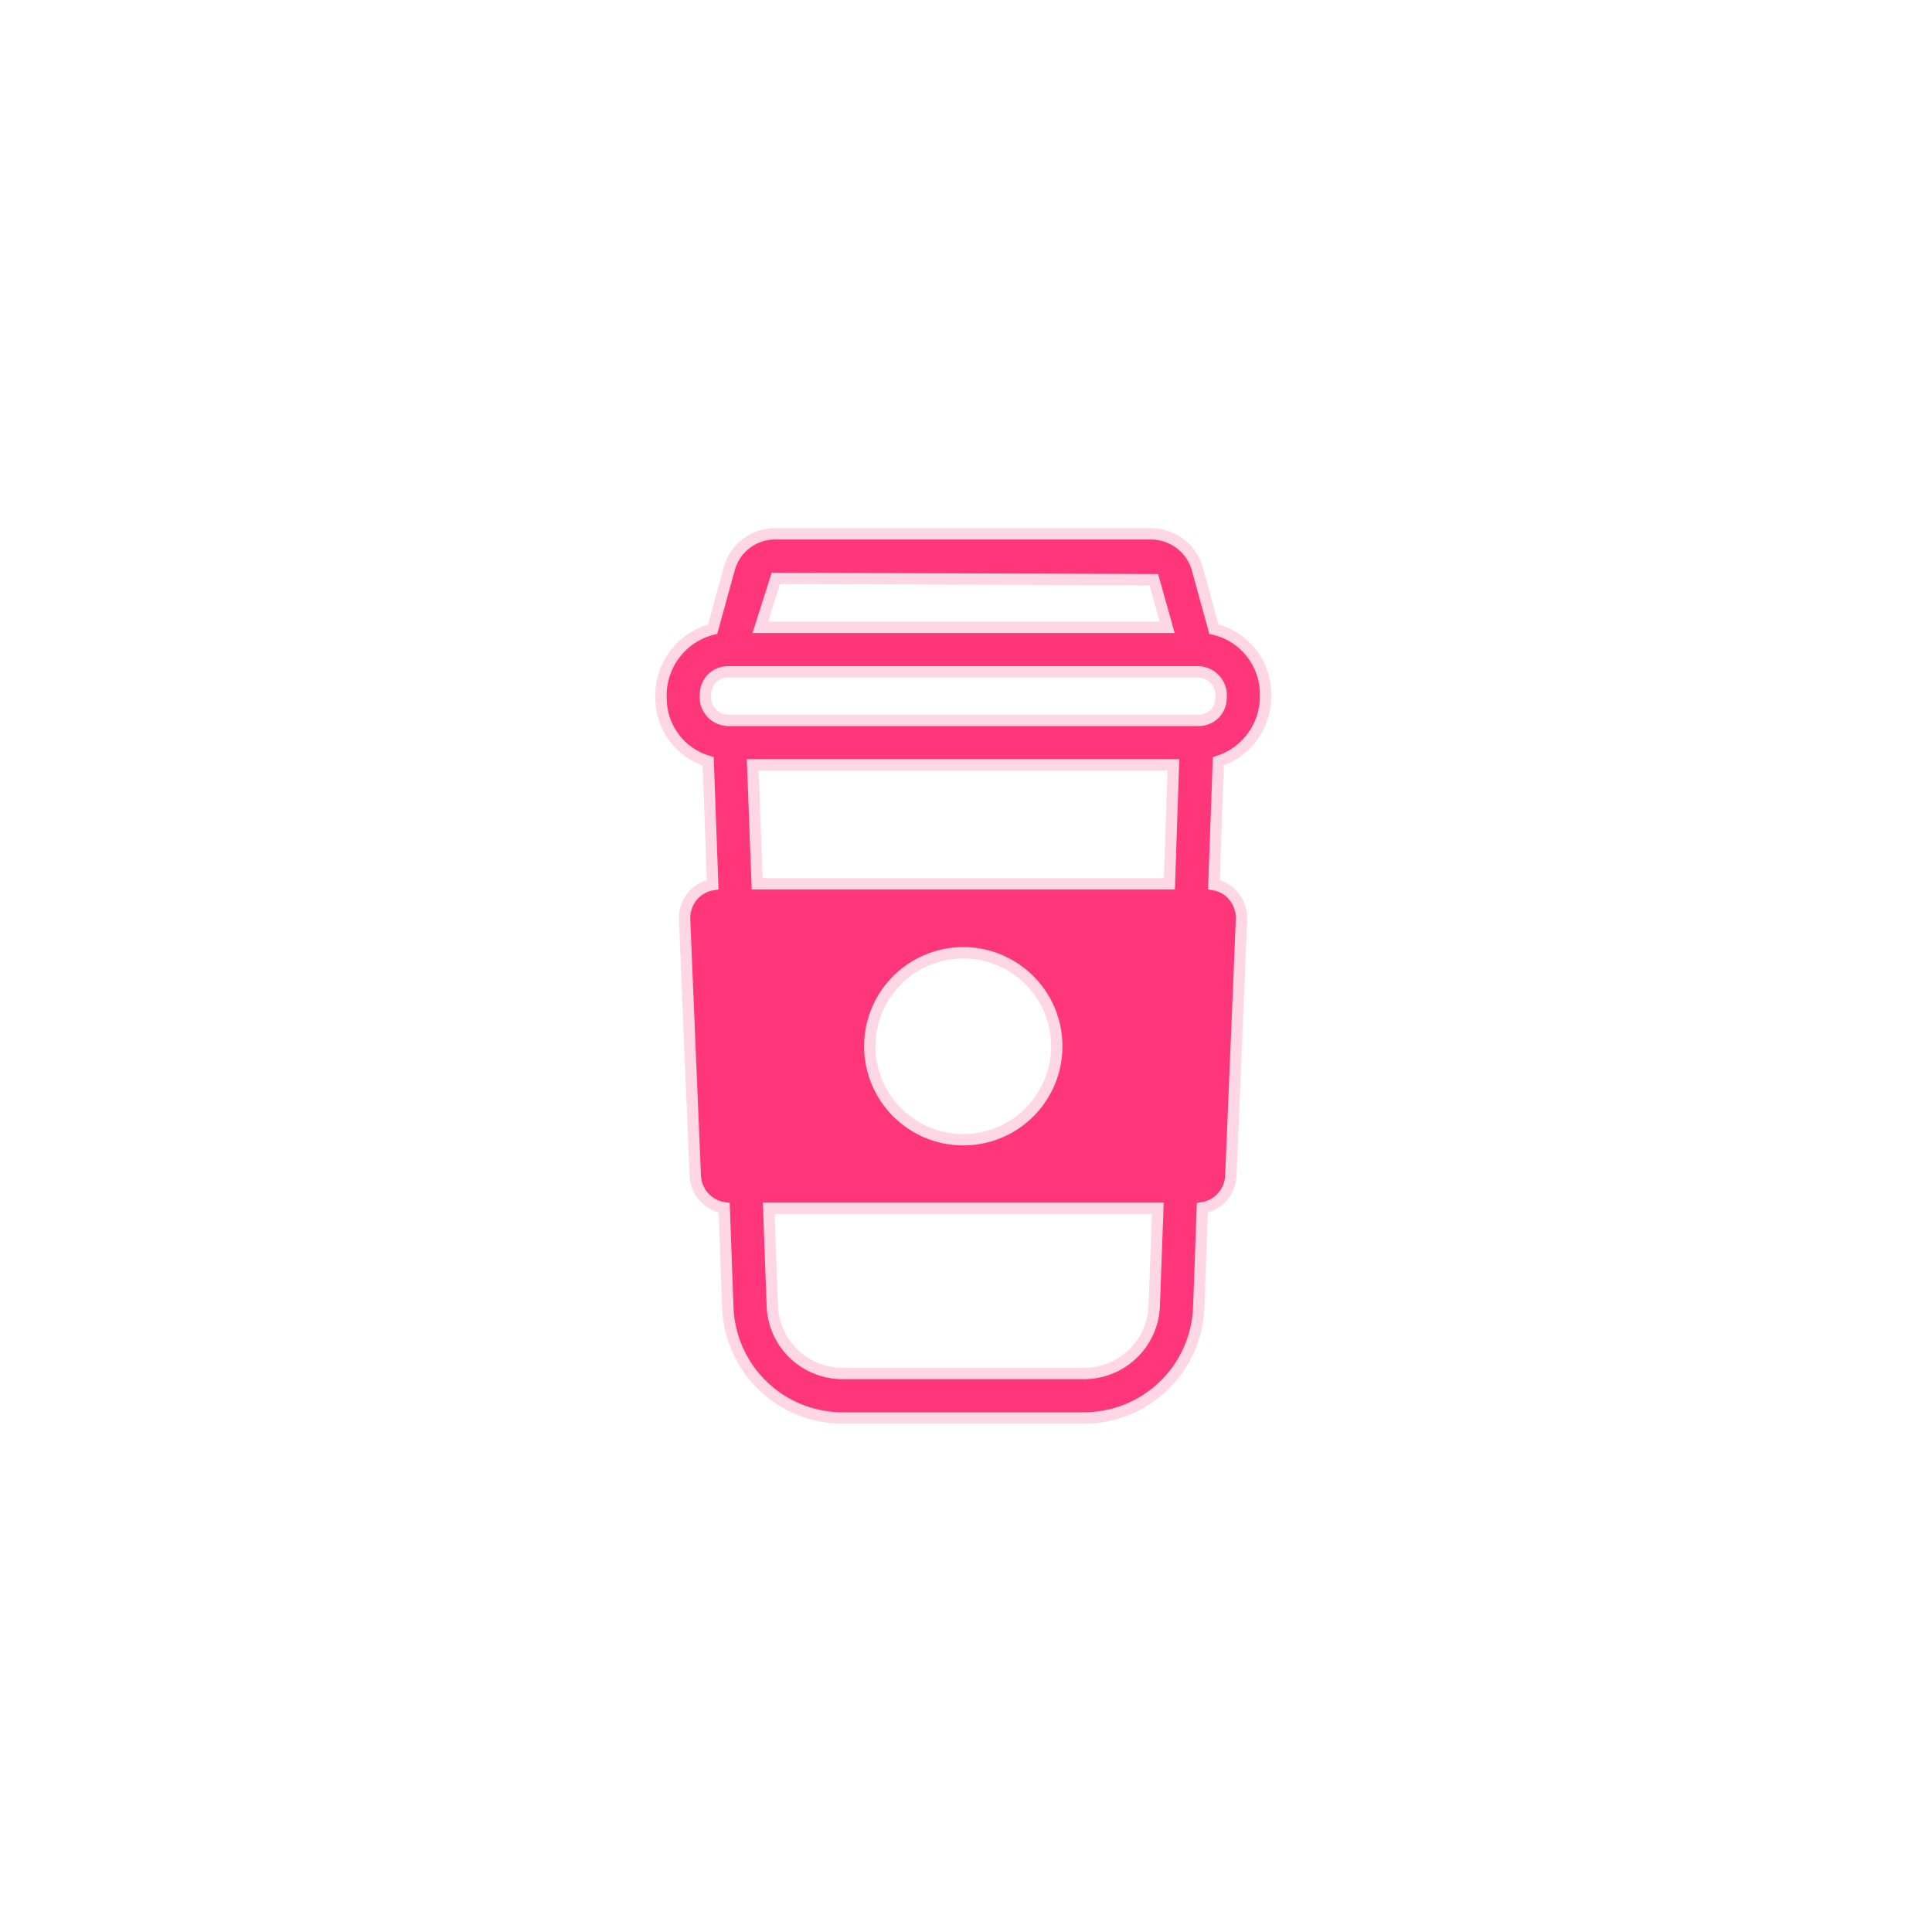
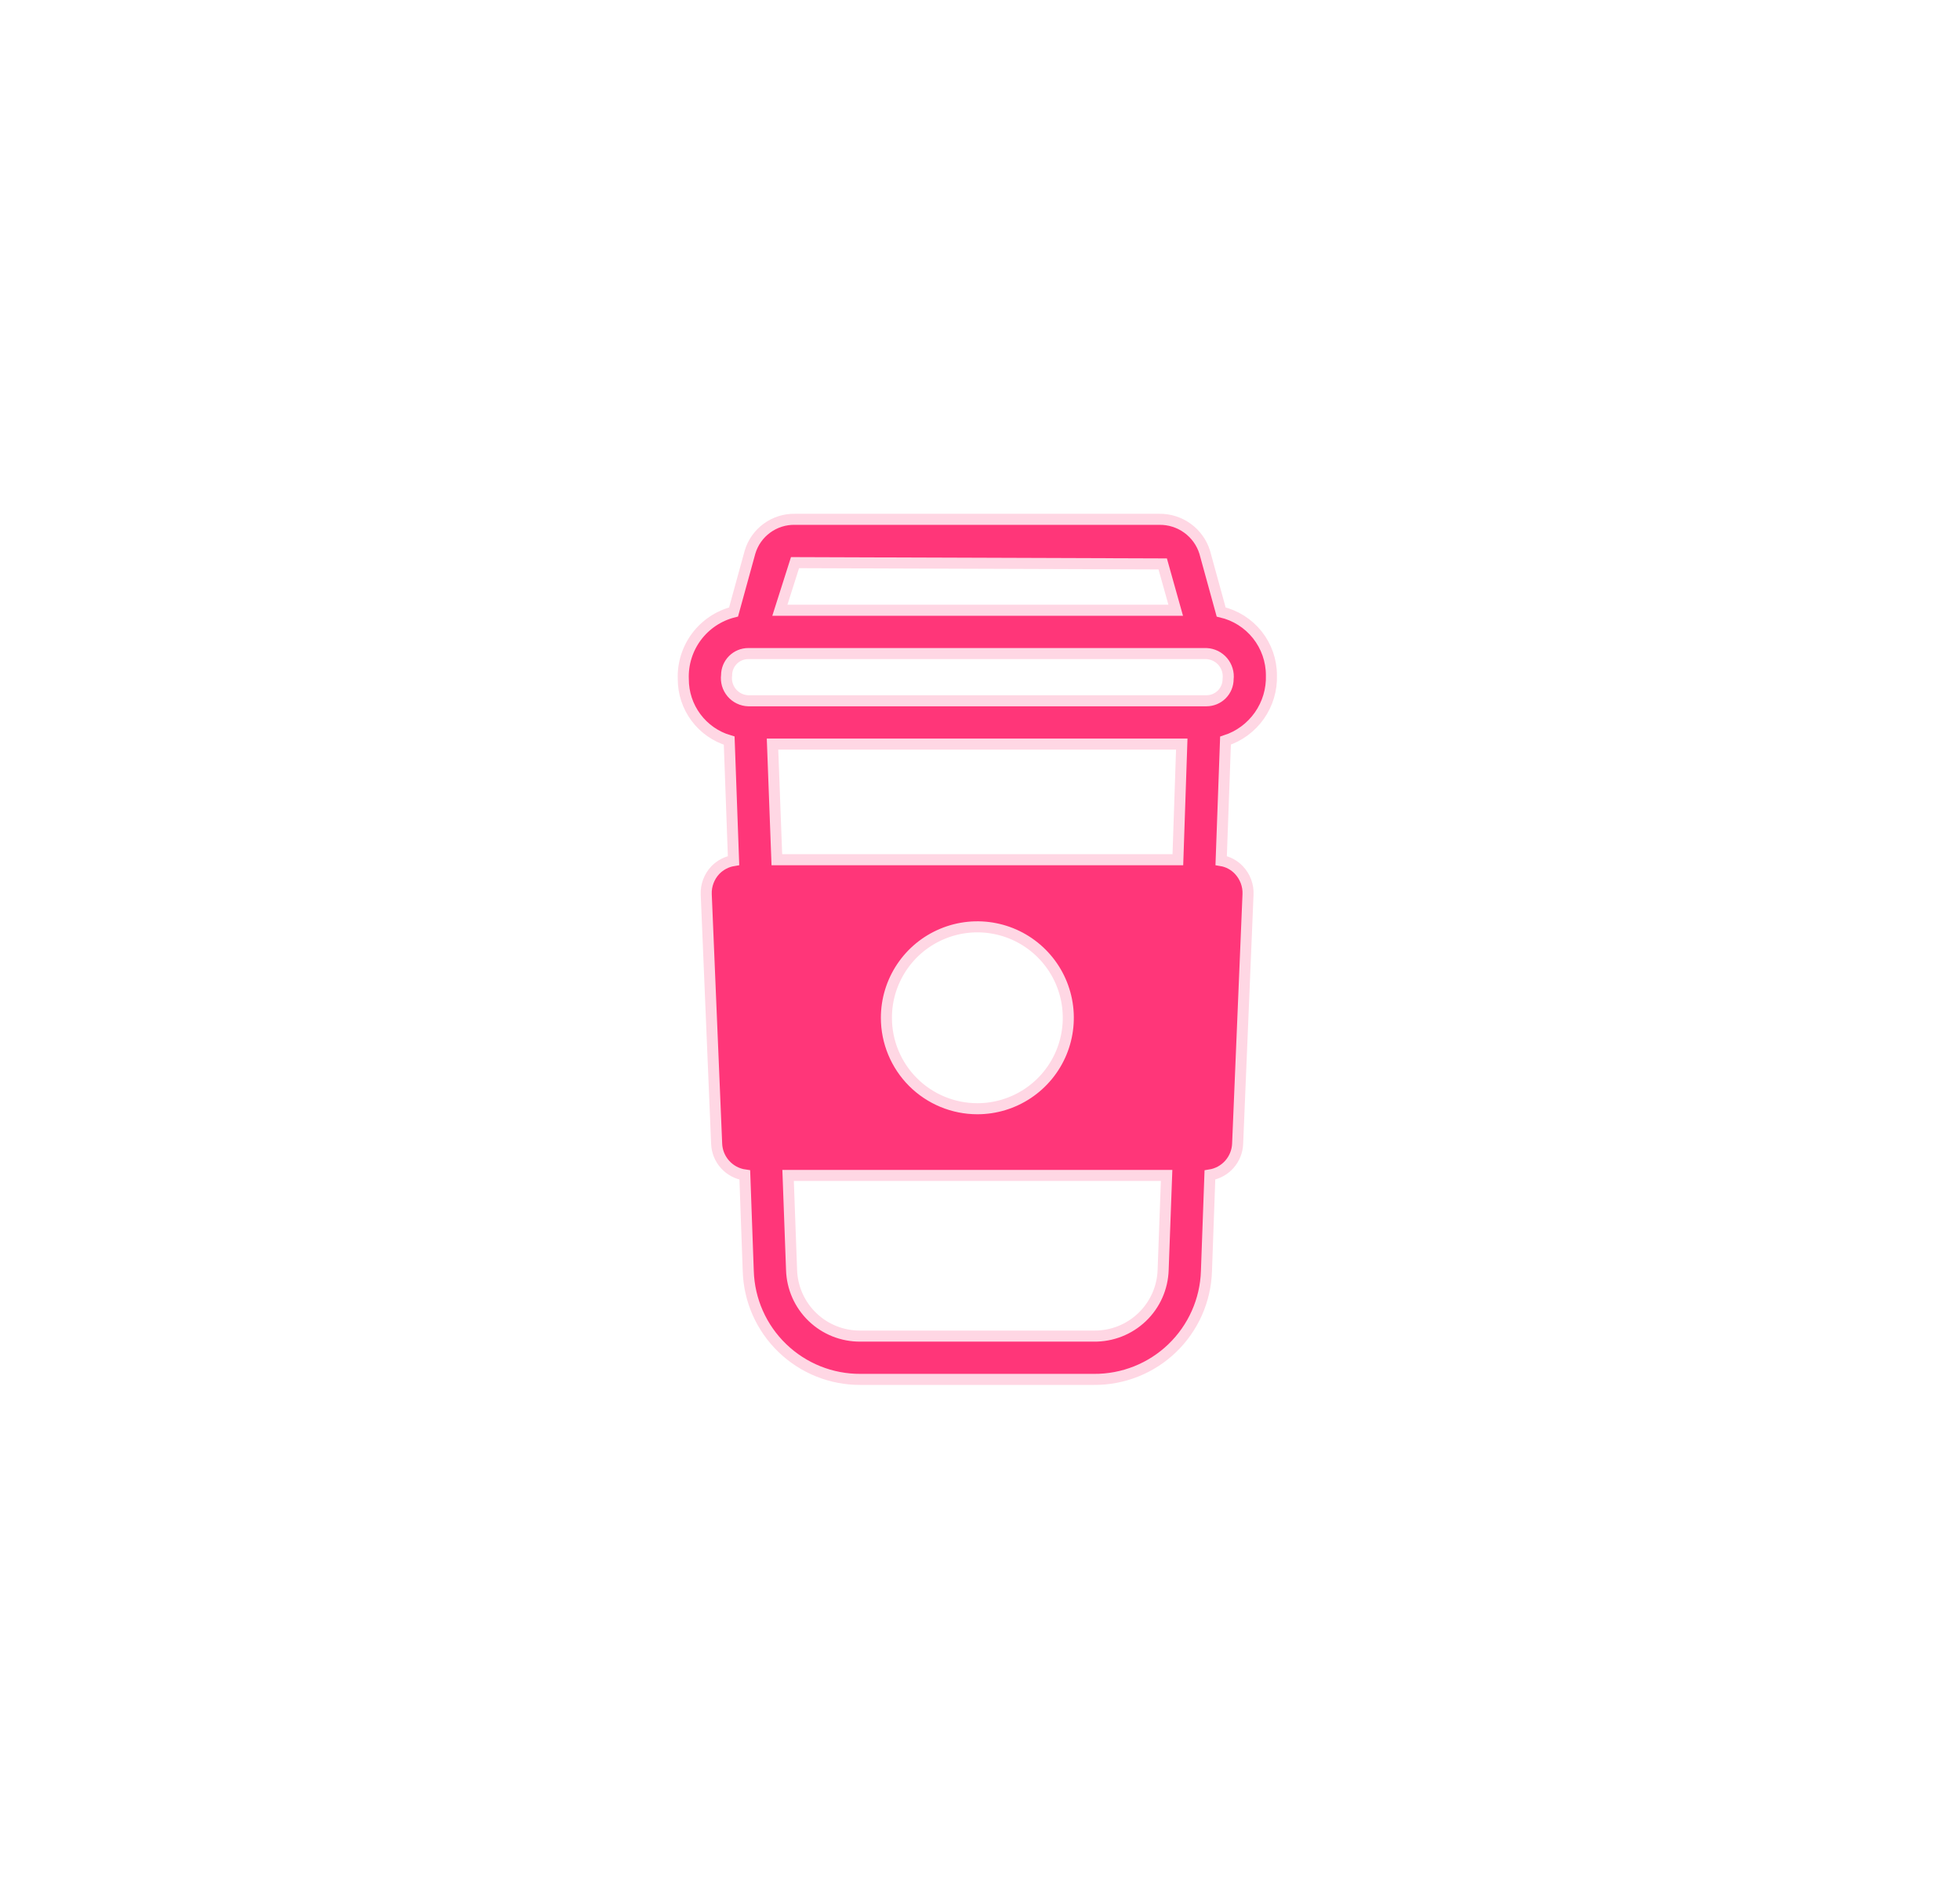
- <svg xmlns="http://www.w3.org/2000/svg" width="76" height="76" viewBox="0 0 76 76" fill="none">
+ <svg xmlns="http://www.w3.org/2000/svg" width="73" height="70" viewBox="0 0 76 76" fill="none">
  <path d="M49.784 27.305C49.784 26.712 49.583 26.137 49.214 25.672C48.845 25.208 48.33 24.883 47.752 24.748L47.087 22.331C46.966 21.941 46.721 21.6 46.389 21.36C46.058 21.12 45.657 20.994 45.248 21H30.52C30.113 20.991 29.713 21.117 29.384 21.358C29.055 21.598 28.814 21.94 28.699 22.331L28.034 24.748C27.435 24.899 26.907 25.251 26.537 25.745C26.167 26.239 25.978 26.846 26.002 27.462C26.001 28.022 26.181 28.567 26.515 29.015C26.85 29.464 27.322 29.792 27.858 29.949L28.034 34.8C27.753 34.846 27.495 34.981 27.298 35.185C27.174 35.316 27.078 35.47 27.015 35.639C26.951 35.807 26.923 35.986 26.93 36.166L27.351 46.253C27.363 46.563 27.484 46.859 27.692 47.089C27.9 47.32 28.182 47.47 28.489 47.514L28.629 51.402C28.665 52.579 29.159 53.696 30.007 54.513C30.854 55.331 31.987 55.786 33.165 55.78H42.604C43.784 55.789 44.921 55.337 45.772 54.519C46.623 53.7 47.12 52.582 47.157 51.402L47.297 47.514C47.601 47.466 47.879 47.314 48.083 47.084C48.287 46.854 48.406 46.561 48.418 46.253L48.838 36.166C48.846 35.986 48.817 35.807 48.754 35.639C48.691 35.47 48.594 35.316 48.471 35.185C48.28 34.981 48.028 34.846 47.752 34.8L47.928 29.949C48.482 29.77 48.963 29.414 49.298 28.937C49.633 28.46 49.803 27.887 49.784 27.305ZM30.52 22.752L45.388 22.804L45.914 24.678H29.907L30.52 22.752ZM45.406 51.349C45.384 52.075 45.078 52.762 44.553 53.263C44.029 53.764 43.329 54.039 42.604 54.029H33.165C32.442 54.036 31.745 53.759 31.225 53.258C30.704 52.757 30.401 52.072 30.38 51.349L30.24 47.532H45.546L45.406 51.349ZM34.215 41.157C34.215 40.43 34.431 39.719 34.835 39.114C35.239 38.509 35.814 38.038 36.486 37.76C37.158 37.481 37.897 37.408 38.611 37.55C39.324 37.692 39.979 38.042 40.493 38.557C41.008 39.071 41.358 39.726 41.5 40.44C41.642 41.153 41.569 41.893 41.291 42.565C41.012 43.237 40.541 43.811 39.936 44.215C39.331 44.619 38.62 44.835 37.893 44.835C36.918 44.835 35.982 44.447 35.292 43.758C34.603 43.068 34.215 42.133 34.215 41.157ZM46.001 34.765H29.785L29.61 30.089H46.159L46.001 34.765ZM47.157 28.338H28.629C28.501 28.334 28.376 28.303 28.261 28.247C28.147 28.192 28.045 28.113 27.962 28.015C27.88 27.918 27.819 27.805 27.782 27.682C27.747 27.56 27.737 27.431 27.753 27.305C27.753 27.073 27.846 26.85 28.01 26.686C28.174 26.522 28.397 26.429 28.629 26.429H47.157C47.284 26.435 47.408 26.467 47.523 26.523C47.636 26.579 47.738 26.658 47.82 26.755C47.902 26.852 47.963 26.965 48 27.087C48.037 27.208 48.048 27.336 48.033 27.462C48.033 27.695 47.94 27.918 47.776 28.082C47.612 28.246 47.389 28.338 47.157 28.338Z" fill="#FF3679" stroke="#FFD7E4" stroke-width="0.447" />
</svg>
